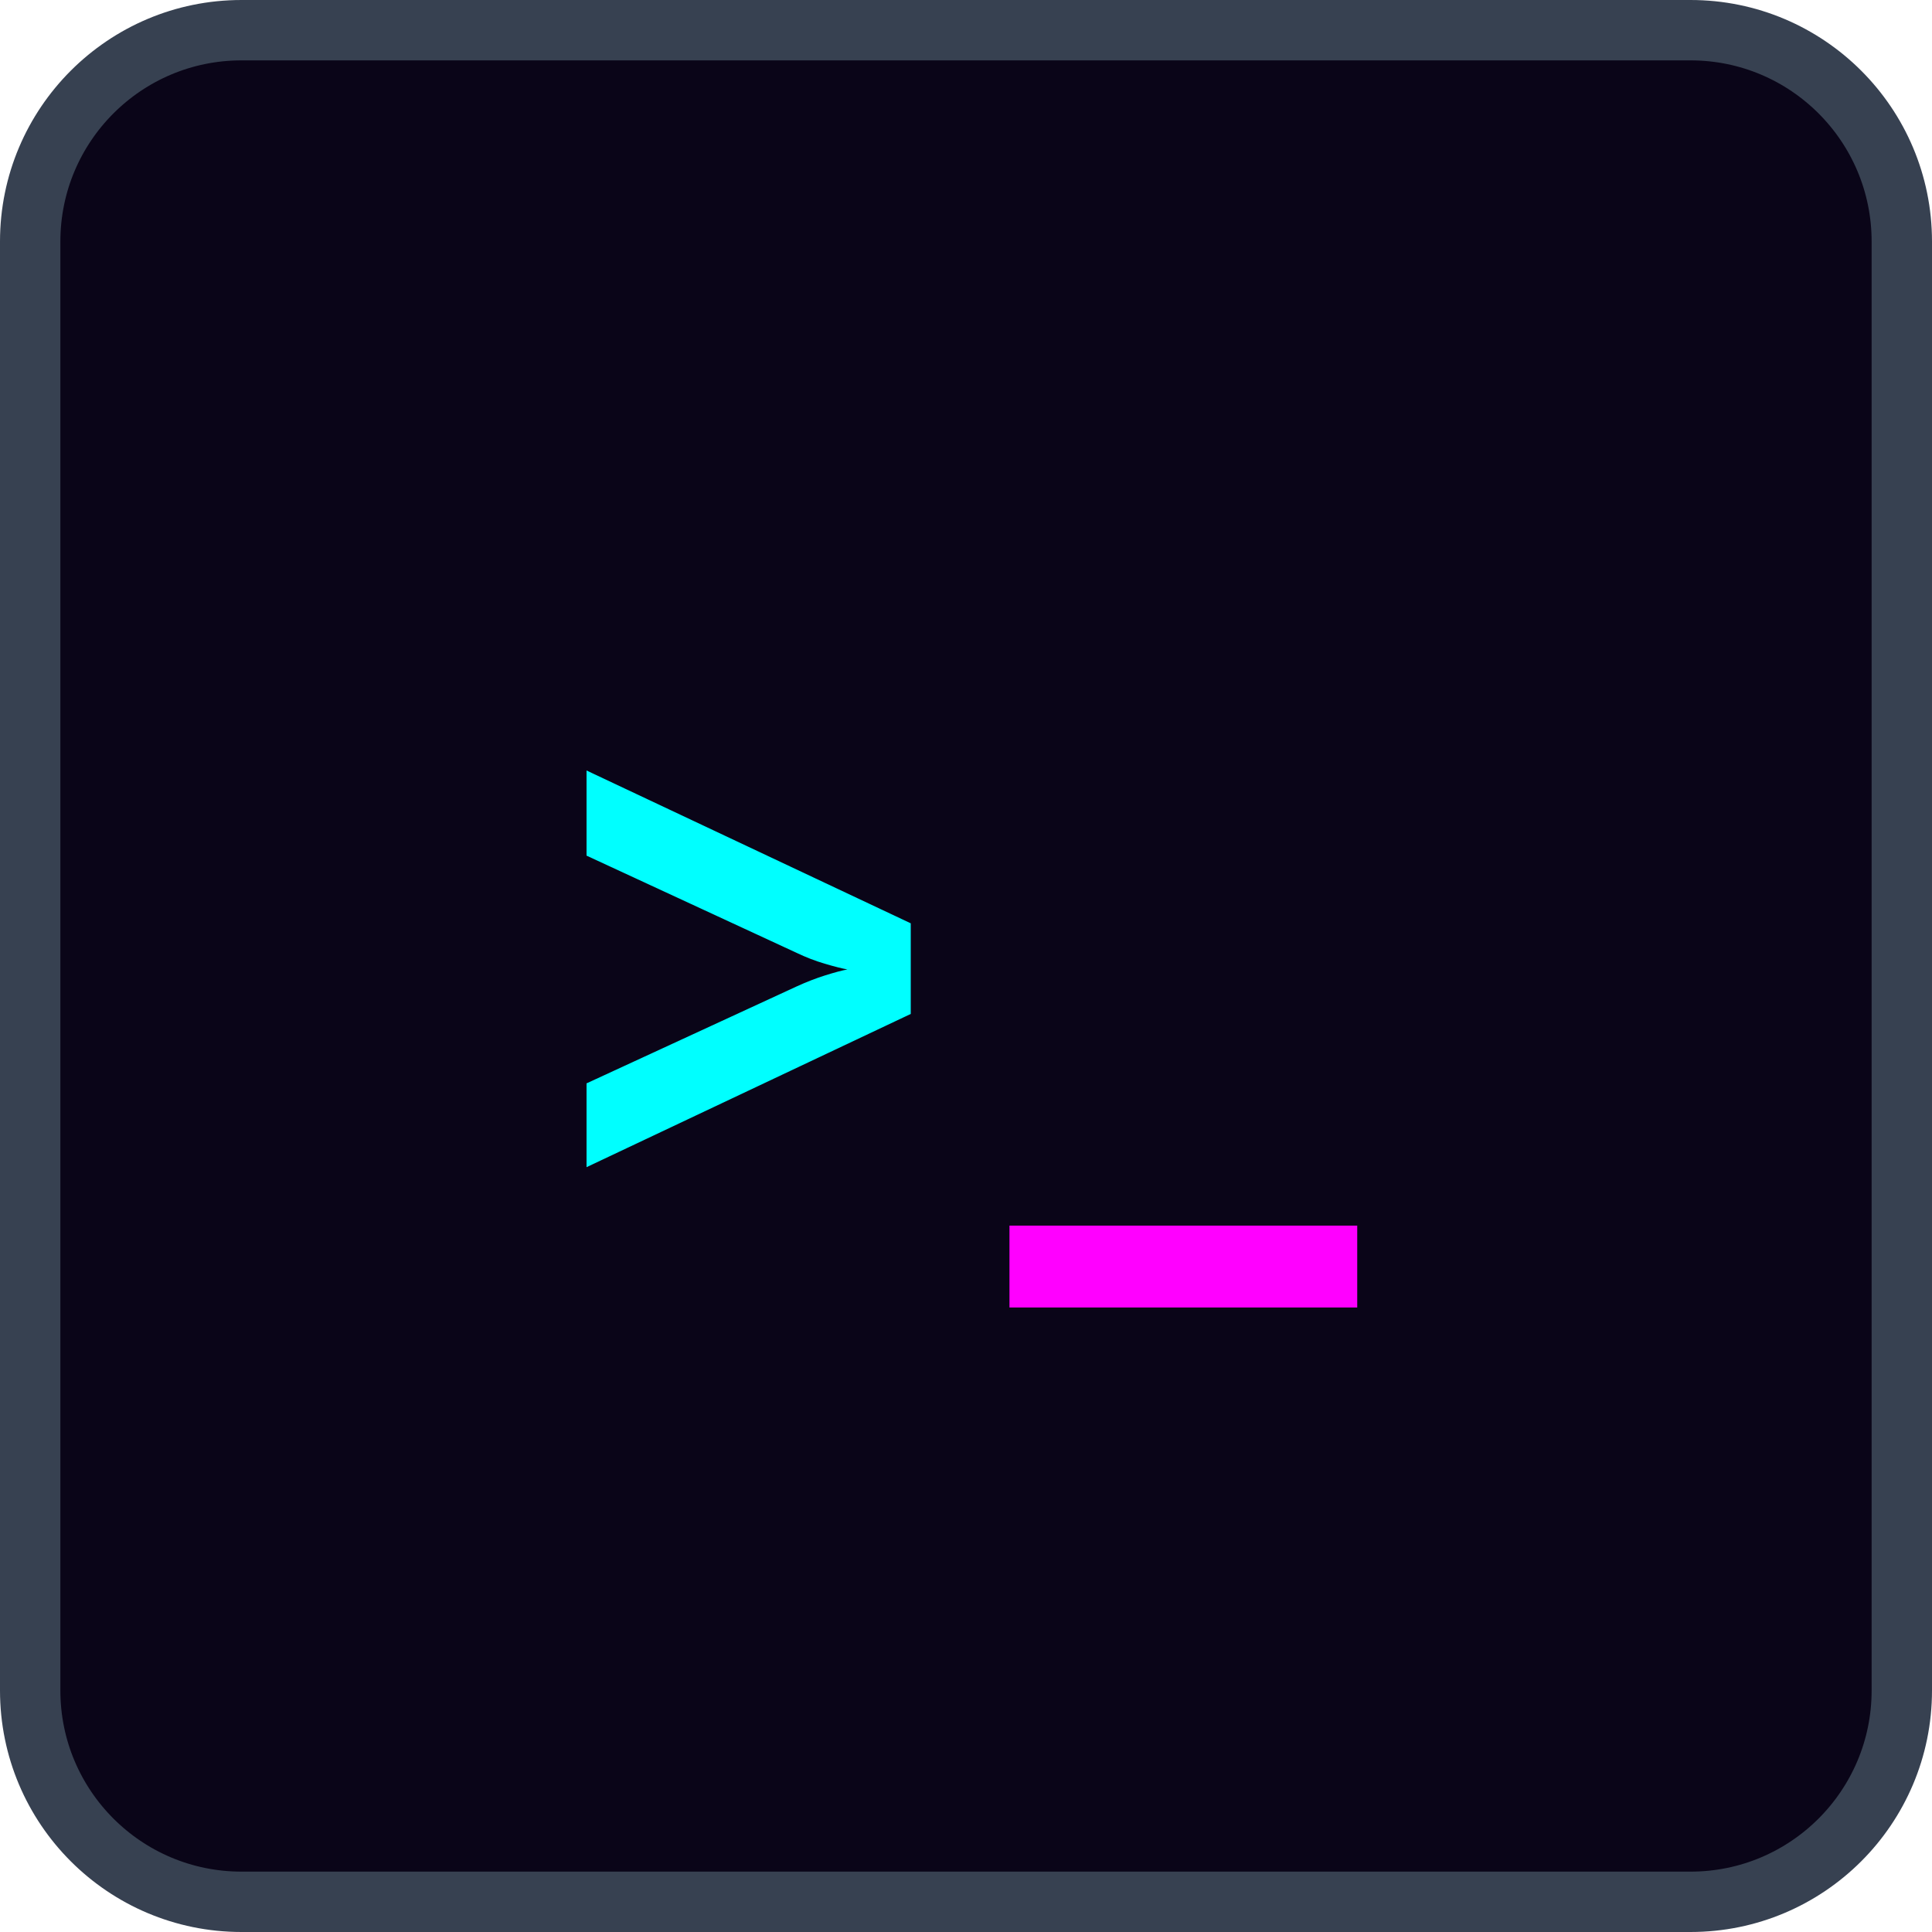
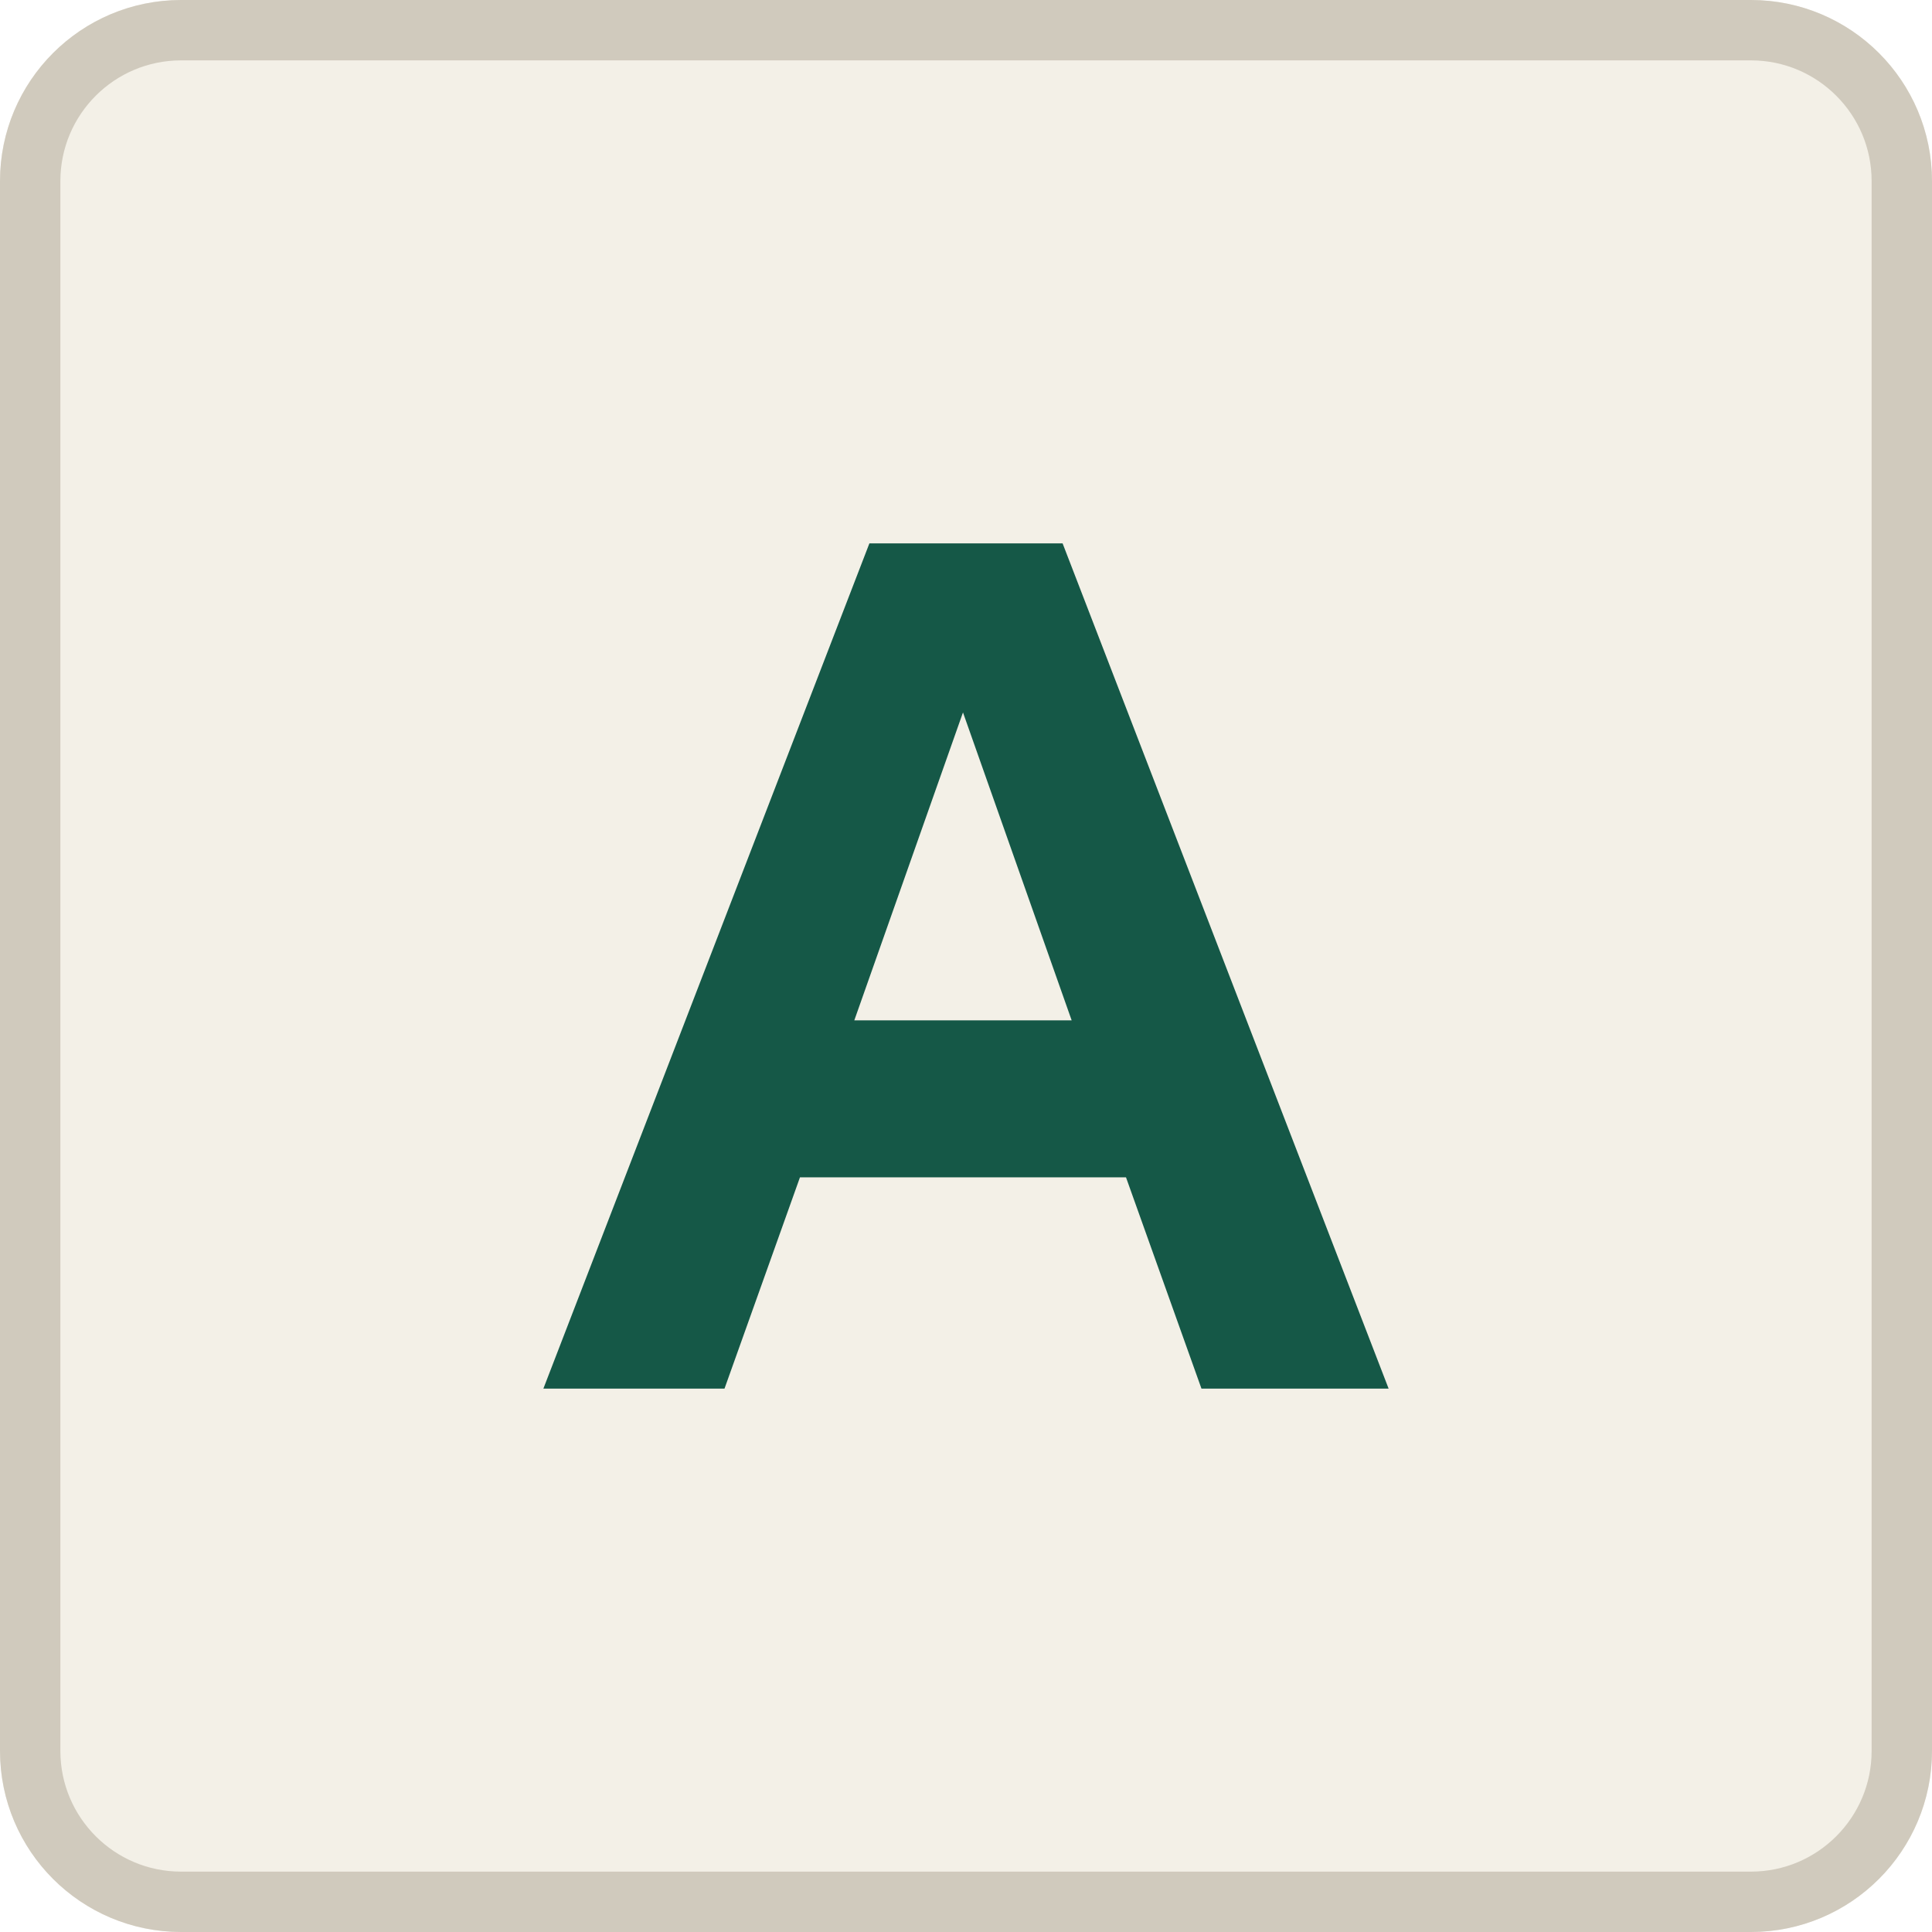
<svg xmlns="http://www.w3.org/2000/svg" width="32" height="32" viewBox="0 0 32 32" fill="none">
-   <rect x="0.5" y="0.5" width="31" height="31" rx="3.5" fill="#0A0518" />
-   <rect x="0.5" y="0.5" width="31" height="31" rx="3.5" stroke="#374151" />
-   <path d="M9.715 19.332V17.944L13.196 16.338C13.353 16.266 13.51 16.205 13.668 16.155C13.825 16.106 13.948 16.073 14.035 16.057C13.945 16.041 13.82 16.009 13.66 15.962C13.501 15.915 13.346 15.855 13.196 15.783L9.715 14.172V12.762L15.085 15.293V16.794L9.715 19.332Z" fill="#00FFFF" />
-   <path d="M16.72 21.656V20.3H22.48V21.656H16.72Z" fill="#FF00FF" />
+   <rect width="32" height="32" rx="3" fill="#F3F0E7" />
+   <rect x="0.5" y="0.5" width="31" height="31" rx="2.5" stroke="#D0CABD" />
+   <path d="M9 23L14.4 9H17.6L23 23H19.9L18.65 19.5H13.25L12 23H9ZM14.15 16.9H17.75L15.95 11.8L14.15 16.9Z" fill="#155847" />
</svg>
